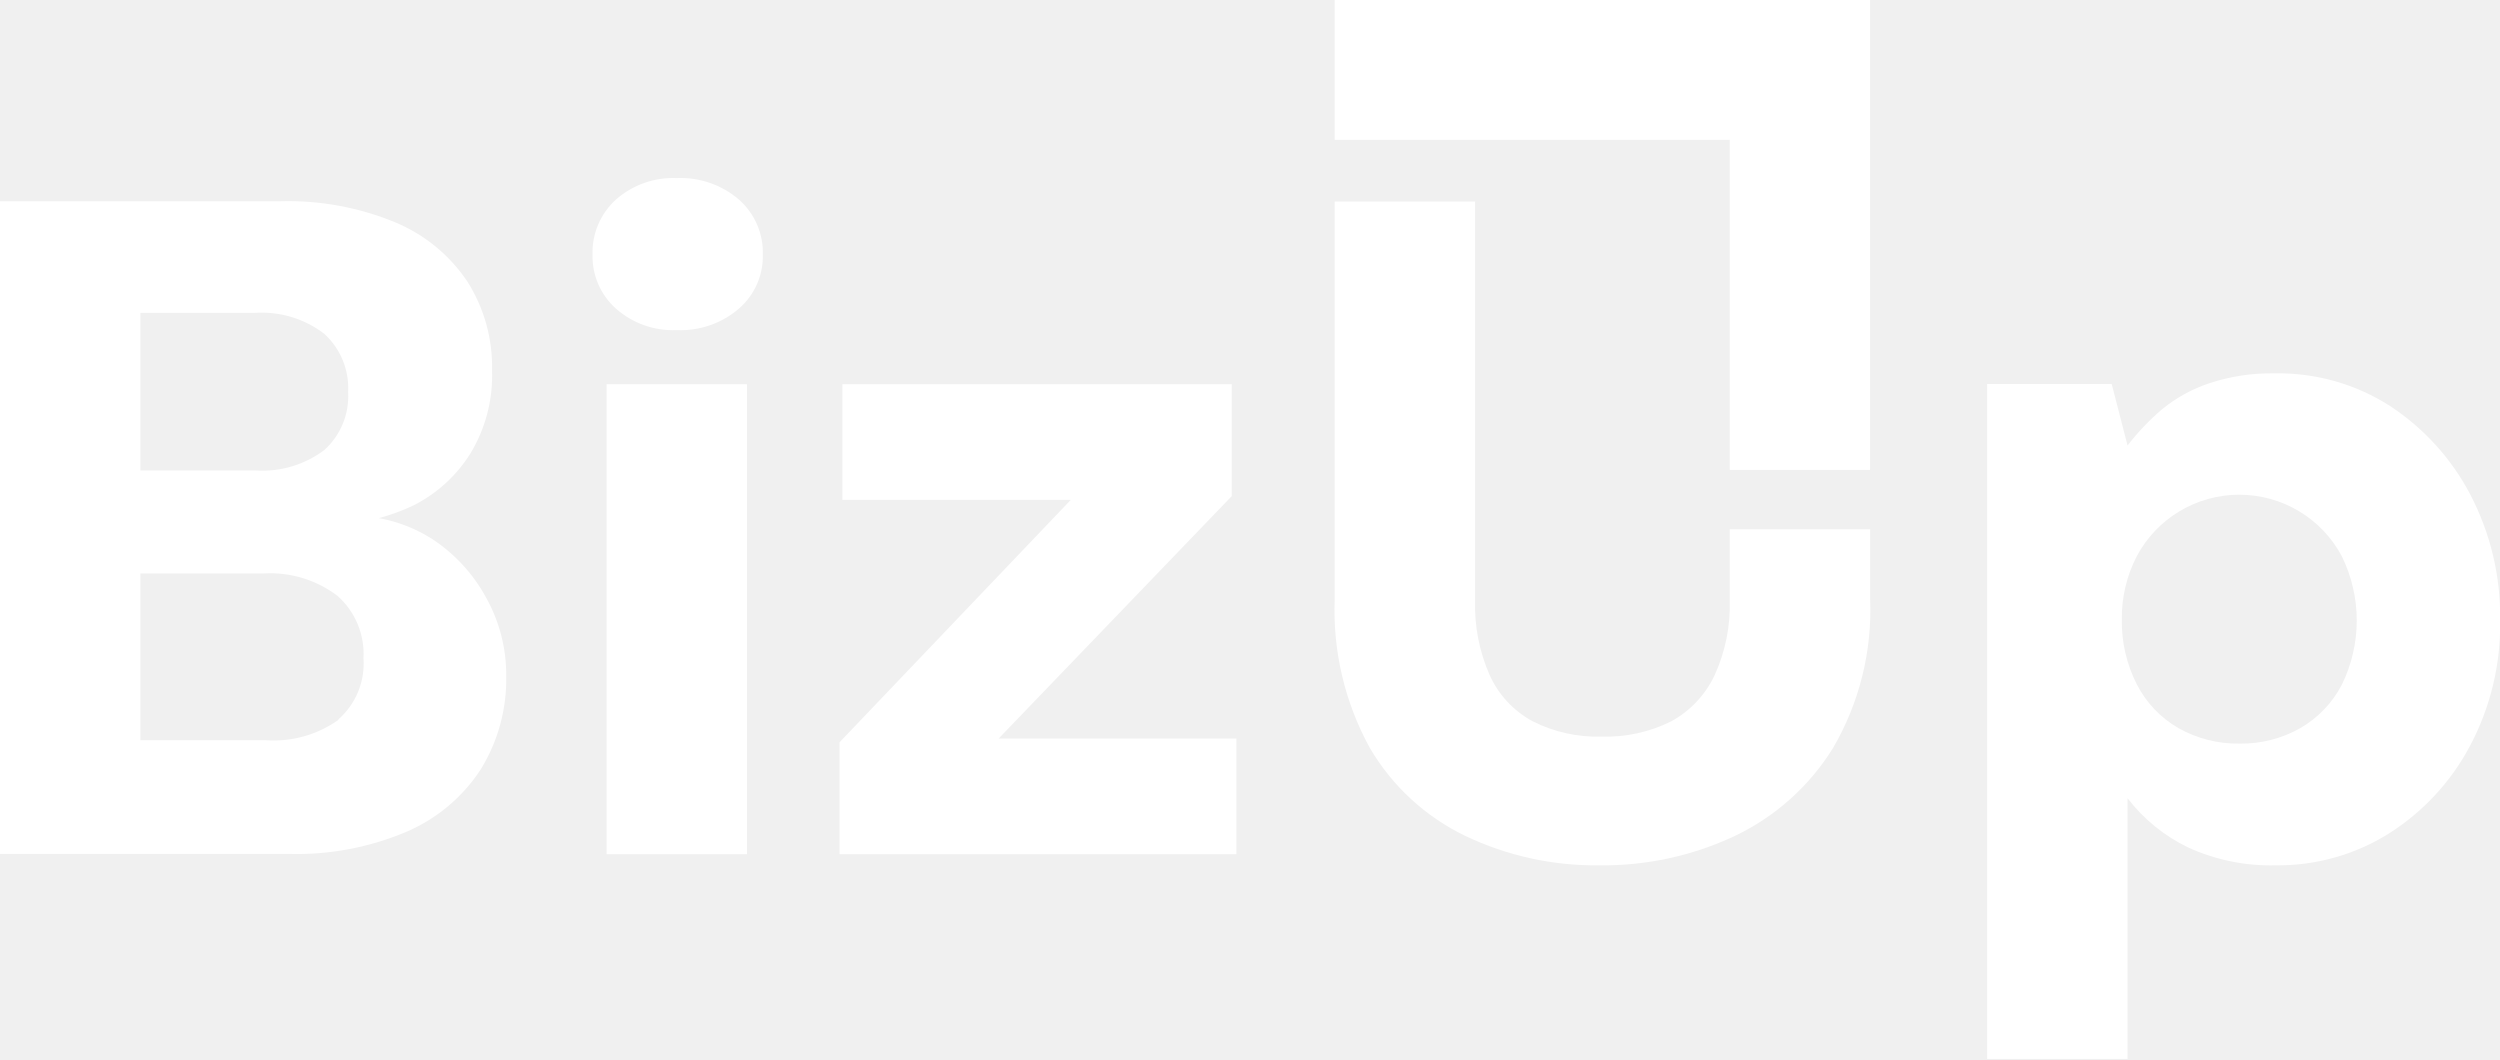
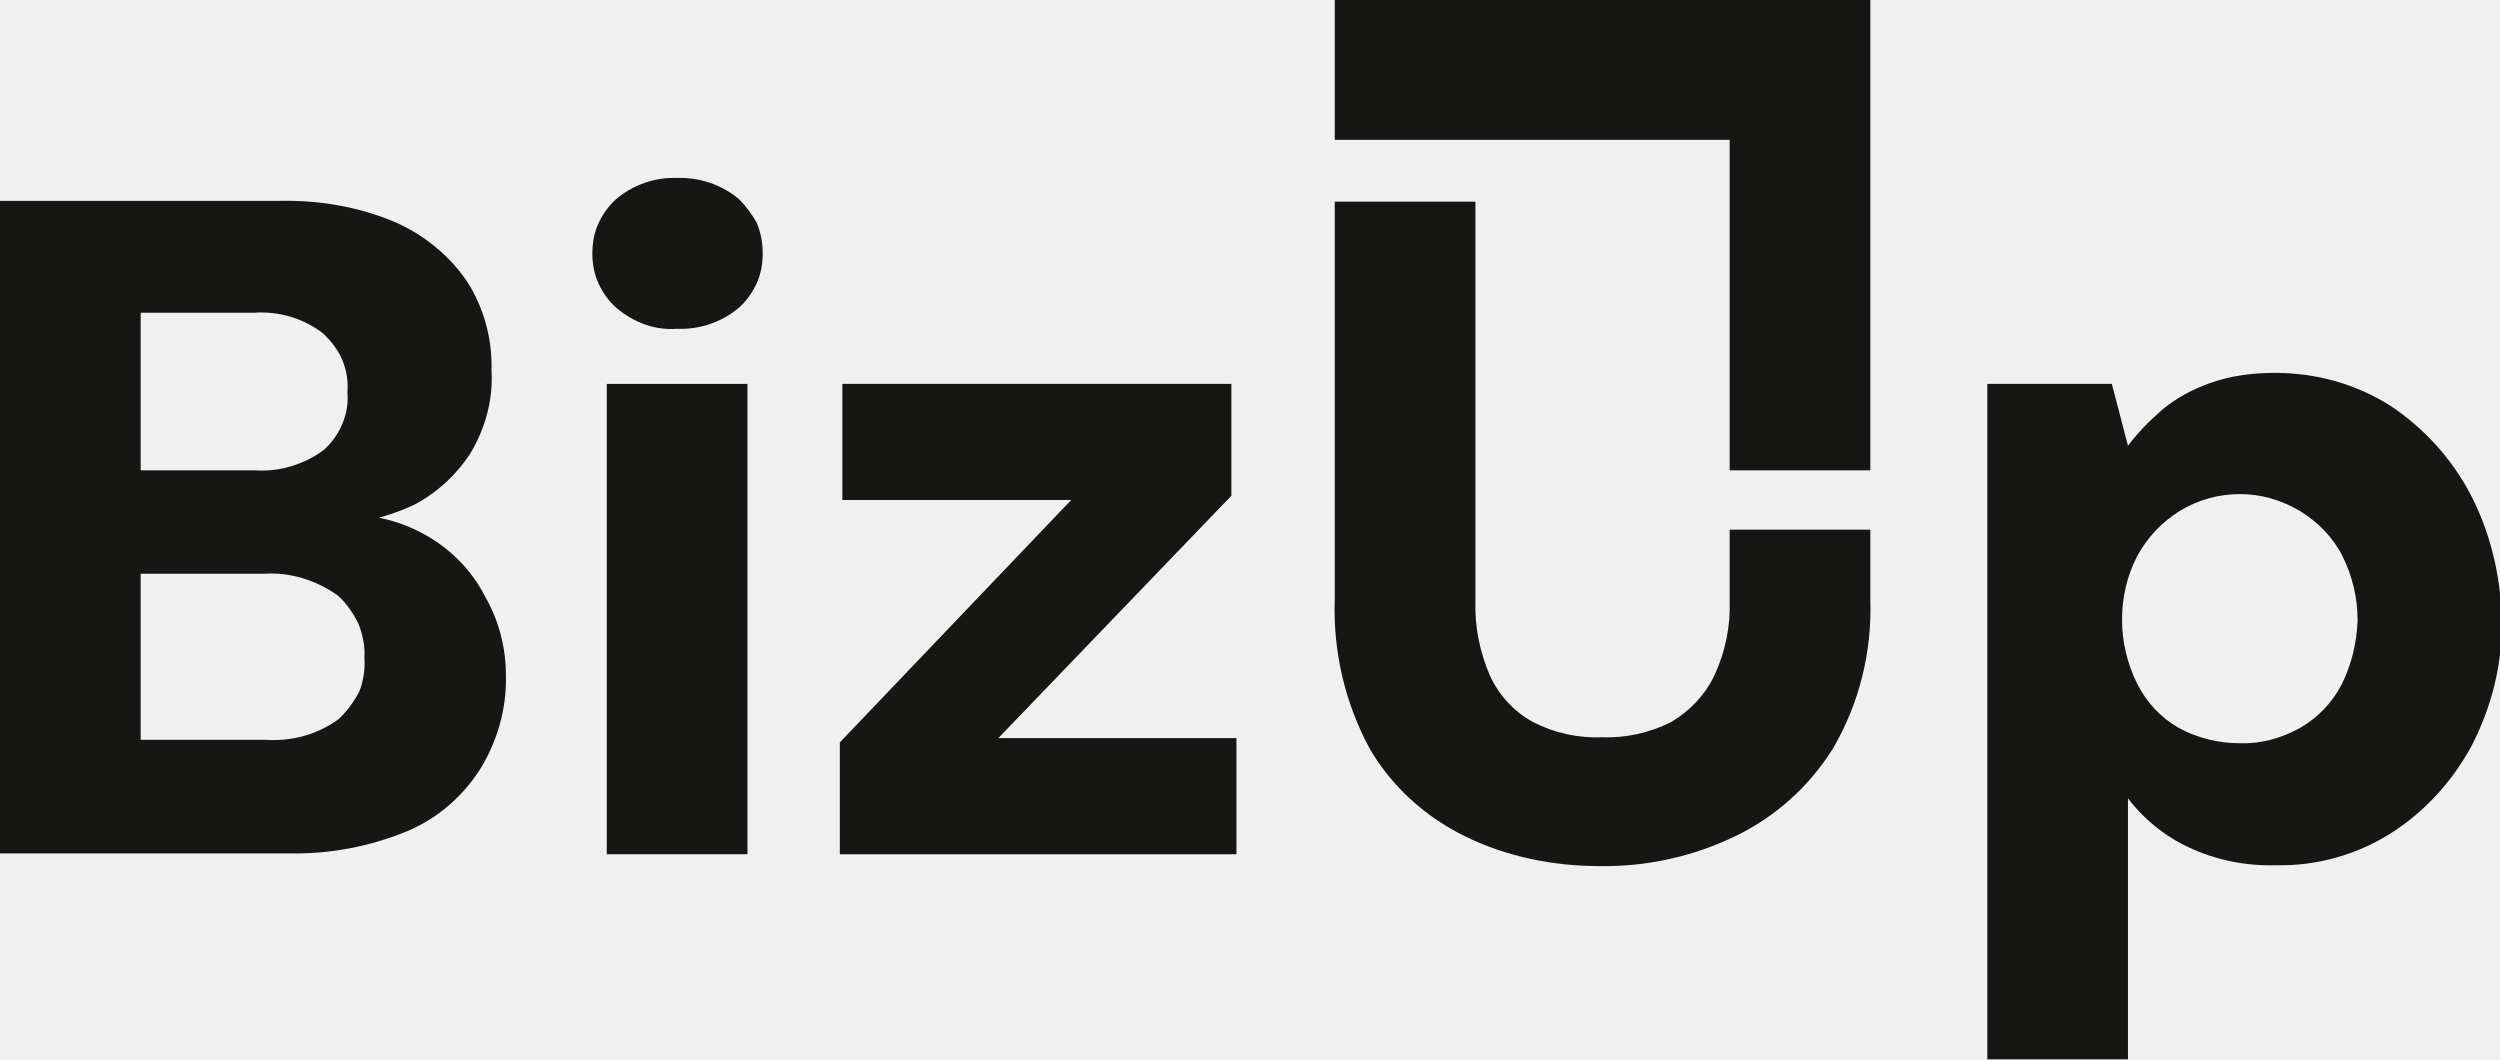
- <svg xmlns="http://www.w3.org/2000/svg" width="295" height="125" viewBox="0 0 295 125" fill="none">
-   <g clip-path="url(#clip0_50_540)">
-     <path d="M50.989 63.6C49.075 62.377 46.938 61.541 44.7 61.14C46.125 60.758 47.511 60.246 48.842 59.612C51.582 58.216 53.889 56.103 55.515 53.499C57.298 50.549 58.182 47.146 58.061 43.704C58.148 39.988 57.128 36.33 55.131 33.191C53.038 30.083 50.072 27.659 46.602 26.223C42.303 24.454 37.676 23.61 33.027 23.747H0V100.764H34.116C38.891 100.893 43.637 99.991 48.029 98.12C51.606 96.572 54.643 94.004 56.757 90.74C58.784 87.43 59.816 83.612 59.733 79.737C59.756 76.519 58.942 73.35 57.371 70.538C55.856 67.733 53.663 65.348 50.989 63.6ZM16.567 36.919H30.035C32.993 36.714 35.923 37.595 38.273 39.395C39.22 40.264 39.963 41.331 40.449 42.52C40.934 43.709 41.15 44.99 41.08 46.271C41.152 47.546 40.938 48.821 40.452 50.003C39.967 51.185 39.222 52.244 38.273 53.102C35.946 54.85 33.066 55.707 30.158 55.517H16.567V36.919ZM39.929 84.948C37.442 86.712 34.416 87.56 31.37 87.347H16.567V67.665H31.14C34.258 67.487 37.337 68.425 39.822 70.309C40.857 71.227 41.671 72.366 42.202 73.642C42.733 74.917 42.968 76.296 42.89 77.674C42.988 79.022 42.772 80.375 42.258 81.626C41.744 82.877 40.948 83.993 39.929 84.887V84.948Z" fill="white" />
-     <path d="M87.192 23.548C85.16 21.806 82.538 20.899 79.859 21.012C77.227 20.9 74.654 21.81 72.68 23.548C71.777 24.368 71.062 25.373 70.585 26.494C70.109 27.615 69.882 28.826 69.919 30.043C69.888 31.241 70.119 32.431 70.596 33.532C71.073 34.632 71.784 35.616 72.68 36.415C74.65 38.159 77.226 39.069 79.859 38.952C82.539 39.071 85.163 38.163 87.192 36.415C88.104 35.626 88.83 34.645 89.318 33.543C89.806 32.442 90.044 31.247 90.014 30.043C90.05 28.82 89.816 27.605 89.328 26.483C88.841 25.36 88.111 24.359 87.192 23.548Z" fill="white" />
-     <path d="M88.143 45.339H71.576V100.795H88.143V45.339Z" fill="white" />
-     <path d="M145.345 58.542V45.339H99.402V58.985H126.354L99.064 87.592V100.795H145.897V87.148H117.84L145.345 58.542Z" fill="white" />
-     <path d="M204.112 70.859C204.197 73.889 203.589 76.9 202.332 79.661C201.248 81.974 199.454 83.885 197.209 85.116C194.656 86.389 191.825 87.009 188.971 86.919C186.158 87.002 183.368 86.382 180.857 85.116C178.61 83.901 176.826 81.984 175.779 79.661C174.559 76.89 173.972 73.883 174.061 70.859V23.777H157.494V70.752C157.262 76.85 158.694 82.896 161.636 88.249C164.273 92.752 168.199 96.37 172.91 98.64C177.854 100.996 183.277 102.183 188.757 102.109C194.27 102.173 199.725 100.986 204.71 98.64C209.498 96.359 213.524 92.751 216.307 88.249C219.398 82.947 220.915 76.879 220.679 70.752V62.454H204.112V70.859Z" fill="white" />
-     <path d="M291.472 58.313C289.258 54.103 286.006 50.522 282.022 47.907C277.961 45.304 273.214 43.963 268.385 44.056C265.781 44.01 263.188 44.403 260.715 45.217C258.688 45.889 256.801 46.925 255.147 48.273C253.635 49.558 252.263 50.998 251.051 52.567L249.18 45.309H234.484V124.954H251.051V94.193C252.953 96.668 255.412 98.662 258.23 100.015C261.453 101.48 264.967 102.196 268.508 102.109C273.231 102.167 277.87 100.867 281.869 98.365C285.897 95.821 289.19 92.277 291.426 88.081C293.875 83.494 295.111 78.361 295.015 73.166C295.093 67.999 293.875 62.893 291.472 58.313ZM276.331 80.807C275.218 82.944 273.515 84.72 271.423 85.926C269.25 87.154 266.787 87.782 264.29 87.745C261.762 87.79 259.268 87.162 257.065 85.926C254.955 84.71 253.244 82.911 252.141 80.746C250.938 78.379 250.333 75.757 250.376 73.105C250.338 70.508 250.944 67.941 252.141 65.633C253.304 63.442 255.045 61.608 257.176 60.329C259.307 59.051 261.748 58.375 264.236 58.375C266.724 58.375 269.165 59.051 271.296 60.329C273.427 61.608 275.168 63.442 276.331 65.633C277.492 67.995 278.096 70.59 278.096 73.22C278.096 75.85 277.492 78.445 276.331 80.807Z" fill="white" />
-     <path d="M220.664 55.455V16.504V0H157.494V16.504H204.112V55.455H220.664Z" fill="white" />
+ <svg xmlns="http://www.w3.org/2000/svg" xmlns:xlink="http://www.w3.org/1999/xlink" version="1.1" id="Layer_1" x="0px" y="0px" viewBox="0 0 295 125" style="enable-background:new 0 0 295 125;" xml:space="preserve">
+   <style type="text/css">
+ 	.st0{clip-path:url(#SVGID_00000182516922330829768760000016720031940049674418_);}
+ 	.st1{fill:#161615;}
+ </style>
+   <g>
+     <defs>
+       <rect id="SVGID_1_" width="295" height="125" />
+     </defs>
+     <clipPath id="SVGID_00000169551494545150594920000013809327613964292532_">
+       <use xlink:href="#SVGID_1_" style="overflow:visible;" />
+     </clipPath>
+     <g style="clip-path:url(#SVGID_00000169551494545150594920000013809327613964292532_);">
+       <path class="st1" d="M51,63.6c-1.9-1.2-4.1-2.1-6.3-2.5c1.4-0.4,2.8-0.9,4.1-1.5c2.7-1.4,5-3.5,6.7-6.1c1.8-3,2.7-6.4,2.5-9.8    c0.1-3.7-0.9-7.4-2.9-10.5c-2.1-3.1-5.1-5.5-8.5-7c-4.3-1.8-8.9-2.6-13.6-2.5H0v77h34.1c4.8,0.1,9.5-0.8,13.9-2.6    c3.6-1.5,6.6-4.1,8.7-7.4c2-3.3,3.1-7.1,3-11c0-3.2-0.8-6.4-2.4-9.2C55.9,67.7,53.7,65.3,51,63.6z M16.6,36.9H30    c3-0.2,5.9,0.7,8.2,2.5c0.9,0.9,1.7,1.9,2.2,3.1c0.5,1.2,0.7,2.5,0.6,3.8c0.1,1.3-0.1,2.5-0.6,3.7c-0.5,1.2-1.2,2.2-2.2,3.1    c-2.3,1.7-5.2,2.6-8.1,2.4H16.6V36.9z M39.9,84.9c-2.5,1.8-5.5,2.6-8.6,2.4H16.6V67.7h14.6c3.1-0.2,6.2,0.8,8.7,2.6    c1,0.9,1.8,2.1,2.4,3.3c0.5,1.3,0.8,2.7,0.7,4c0.1,1.3-0.1,2.7-0.6,4C41.7,82.9,40.9,84,39.9,84.9L39.9,84.9z" />
+       <path class="st1" d="M87.2,23.5c-2-1.7-4.7-2.6-7.3-2.5c-2.6-0.1-5.2,0.8-7.2,2.5c-0.9,0.8-1.6,1.8-2.1,2.9    c-0.5,1.1-0.7,2.3-0.7,3.5c0,1.2,0.2,2.4,0.7,3.5c0.5,1.1,1.2,2.1,2.1,2.9c2,1.7,4.5,2.7,7.2,2.5c2.7,0.1,5.3-0.8,7.3-2.5    c0.9-0.8,1.6-1.8,2.1-2.9c0.5-1.1,0.7-2.3,0.7-3.5c0-1.2-0.2-2.4-0.7-3.6C88.8,25.4,88.1,24.4,87.2,23.5z" />
+       <path class="st1" d="M88.1,45.3H71.6v55.5h16.6V45.3z" />
+       <path class="st1" d="M145.3,58.5V45.3H99.4V59h27L99.1,87.6v13.2h46.8V87.1h-28.1L145.3,58.5z" />
+       <path class="st1" d="M204.1,70.9c0.1,3-0.5,6-1.8,8.8c-1.1,2.3-2.9,4.2-5.1,5.5c-2.6,1.3-5.4,1.9-8.2,1.8    c-2.8,0.1-5.6-0.5-8.1-1.8c-2.2-1.2-4-3.1-5.1-5.5c-1.2-2.8-1.8-5.8-1.7-8.8V23.8h-16.6v47c-0.2,6.1,1.2,12.1,4.1,17.5    c2.6,4.5,6.6,8.1,11.3,10.4c4.9,2.4,10.4,3.5,15.8,3.5c5.5,0.1,11-1.1,16-3.5c4.8-2.3,8.8-5.9,11.6-10.4    c3.1-5.3,4.6-11.4,4.4-17.5v-8.3h-16.6V70.9z" />
+       <path class="st1" d="M291.5,58.3c-2.2-4.2-5.5-7.8-9.4-10.4c-4.1-2.6-8.8-3.9-13.6-3.9c-2.6,0-5.2,0.3-7.7,1.2    c-2,0.7-3.9,1.7-5.6,3.1c-1.5,1.3-2.9,2.7-4.1,4.3l-1.9-7.3h-14.7V125h16.6V94.2c1.9,2.5,4.4,4.5,7.2,5.8    c3.2,1.5,6.7,2.2,10.3,2.1c4.7,0.1,9.4-1.2,13.4-3.7c4-2.5,7.3-6.1,9.6-10.3c2.4-4.6,3.7-9.7,3.6-14.9    C295.1,68,293.9,62.9,291.5,58.3z M276.3,80.8c-1.1,2.1-2.8,3.9-4.9,5.1c-2.2,1.2-4.6,1.9-7.1,1.8c-2.5,0-5-0.6-7.2-1.8    c-2.1-1.2-3.8-3-4.9-5.2c-1.2-2.4-1.8-5-1.8-7.6c0-2.6,0.6-5.2,1.8-7.5c1.2-2.2,2.9-4,5-5.3c2.1-1.3,4.6-2,7.1-2s4.9,0.7,7.1,2    c2.1,1.3,3.9,3.1,5,5.3c1.2,2.4,1.8,5,1.8,7.6C278.1,75.8,277.5,78.4,276.3,80.8z" />
+       <path class="st1" d="M220.7,55.5v-39V0h-63.2v16.5h46.6v39H220.7z" />
+     </g>
  </g>
-   <defs>
-     <clipPath id="clip0_50_540">
-       <rect width="295" height="125" fill="white" />
-     </clipPath>
-   </defs>
</svg>
